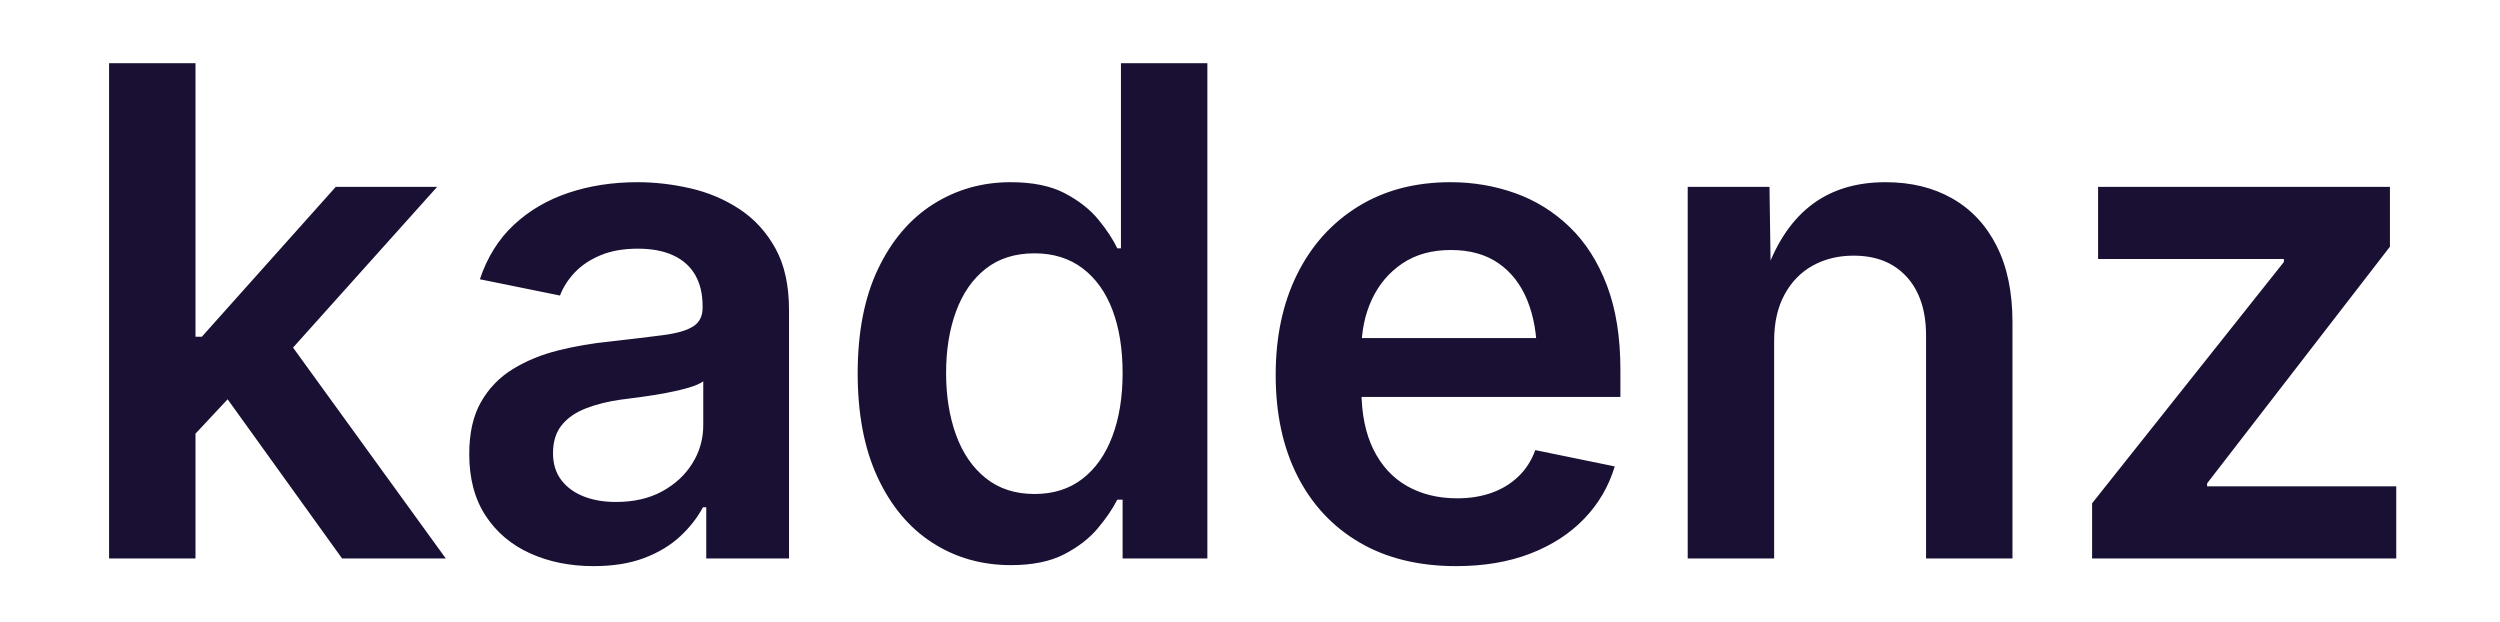
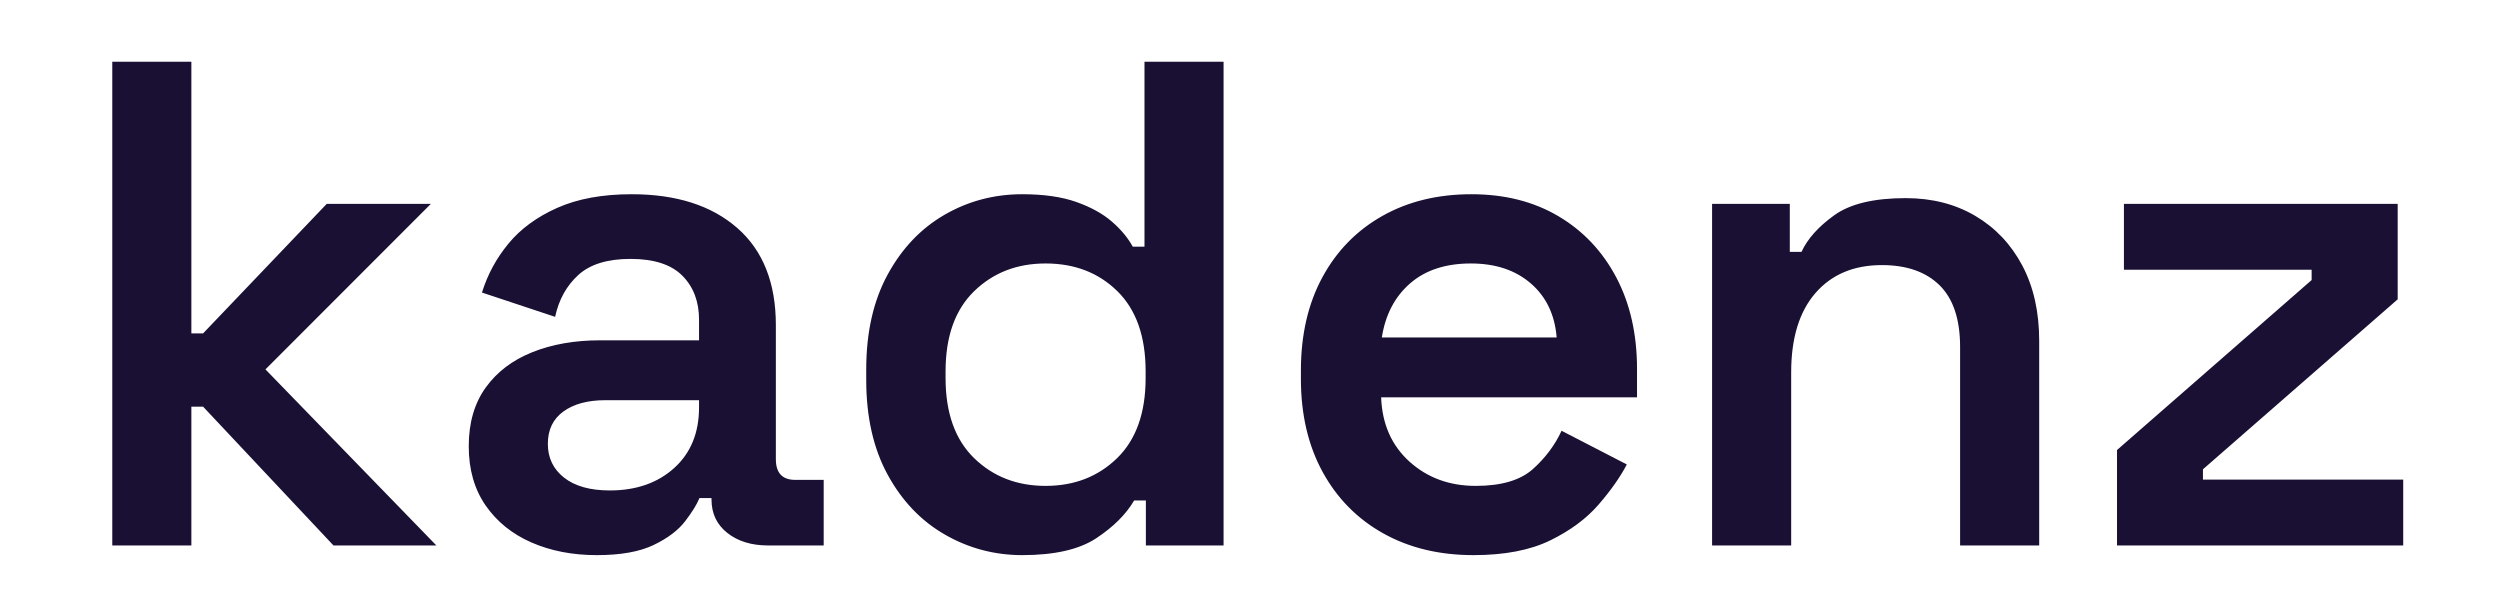
- <svg xmlns="http://www.w3.org/2000/svg" viewBox="0 0 632.88 157.38" role="img" aria-label="Kadenz">
-   <path fill="#1A1033" transform="translate(16 141.38) scale(0.08415)" d="M376.0 -352V-667H417.0L820.0 -1118H1125.0L631.0 -567H577.0ZM138.0 0V-1490H398.0V0ZM839.0 0 473.0 -509 649.0 -693 1151.0 0ZM1595.52 23Q1489.52 23 1404.52 -15.5Q1319.52 -54 1270.52 -129.0Q1221.52 -204 1221.52 -314Q1221.52 -409 1257.02 -471.0Q1292.52 -533 1353.02 -570.0Q1413.52 -607 1489.52 -626.0Q1565.52 -645 1647.52 -653Q1744.52 -664 1805.52 -672.0Q1866.52 -680 1895.02 -698.0Q1923.52 -716 1923.52 -754V-759Q1923.52 -814 1901.52 -852.5Q1879.52 -891 1836.02 -911.5Q1792.52 -932 1728.52 -932Q1663.52 -932 1616.02 -912.0Q1568.52 -892 1538.52 -860.0Q1508.52 -828 1494.52 -791L1253.52 -840Q1286.52 -939 1355.52 -1003.5Q1424.52 -1068 1520.02 -1100.0Q1615.52 -1132 1727.52 -1132Q1806.52 -1132 1887.02 -1113.5Q1967.52 -1095 2034.52 -1051.0Q2101.52 -1007 2142.52 -933.0Q2183.52 -859 2183.52 -747V0H1934.52V-154H1924.52Q1899.52 -107 1856.02 -66.5Q1812.52 -26 1748.02 -1.5Q1683.52 23 1595.52 23ZM1662.52 -170Q1743.52 -170 1802.02 -202.0Q1860.52 -234 1893.02 -286.5Q1925.52 -339 1925.52 -401V-533Q1912.52 -523 1882.02 -514.0Q1851.52 -505 1814.02 -498.0Q1776.52 -491 1740.02 -486.0Q1703.52 -481 1678.52 -478Q1620.52 -470 1573.52 -452.0Q1526.52 -434 1500.02 -401.5Q1473.52 -369 1473.52 -317Q1473.52 -269 1498.02 -236.5Q1522.52 -204 1565.02 -187.0Q1607.52 -170 1662.52 -170ZM2851.04 20Q2719.04 20 2614.54 -47.5Q2510.04 -115 2450.04 -244.0Q2390.04 -373 2390.04 -557Q2390.04 -743 2451.54 -871.5Q2513.04 -1000 2617.54 -1066.0Q2722.04 -1132 2850.04 -1132Q2950.04 -1132 3013.54 -1098.5Q3077.04 -1065 3114.54 -1019.0Q3152.04 -973 3171.04 -933H3182.04V-1490H3442.04V0H3187.04V-177H3171.04Q3151.04 -137 3112.54 -91.0Q3074.04 -45 3011.04 -12.5Q2948.04 20 2851.04 20ZM2922.04 -194Q3007.04 -194 3066.04 -239.5Q3125.04 -285 3156.04 -367.0Q3187.04 -449 3187.04 -558Q3187.04 -667 3156.54 -747.5Q3126.04 -828 3066.54 -873.0Q3007.04 -918 2922.04 -918Q2834.04 -918 2775.04 -871.5Q2716.04 -825 2686.04 -743.5Q2656.04 -662 2656.04 -558Q2656.04 -454 2686.04 -371.5Q2716.04 -289 2775.54 -241.5Q2835.04 -194 2922.04 -194ZM4190.56 23Q4021.56 23 3900.06 -48.0Q3778.56 -119 3713.06 -248.0Q3647.56 -377 3647.56 -552Q3647.56 -725 3712.06 -855.0Q3776.56 -985 3895.06 -1058.5Q4013.56 -1132 4173.56 -1132Q4275.56 -1132 4368.06 -1099.0Q4460.56 -1066 4532.06 -997.0Q4603.56 -928 4644.06 -821.5Q4684.56 -715 4684.56 -568V-486H3770.56V-663H4555.56L4433.56 -611Q4433.56 -705 4404.56 -776.5Q4375.56 -848 4318.06 -888.0Q4260.56 -928 4174.56 -928Q4088.56 -928 4028.56 -887.5Q3968.56 -847 3937.06 -779.5Q3905.56 -712 3905.56 -629V-507Q3905.56 -401 3941.56 -328.0Q3977.56 -255 4042.56 -218.0Q4107.56 -181 4193.56 -181Q4250.56 -181 4297.06 -197.5Q4343.56 -214 4377.56 -246.5Q4411.56 -279 4428.56 -326L4667.56 -277Q4640.56 -187 4575.56 -119.5Q4510.56 -52 4413.06 -14.5Q4315.56 23 4190.56 23ZM5147.08 -655V0H4887.08V-1118H5133.08L5137.08 -842H5116.08Q5163.08 -987 5254.08 -1059.5Q5345.08 -1132 5482.08 -1132Q5597.08 -1132 5683.08 -1083.0Q5769.08 -1034 5816.58 -940.0Q5864.08 -846 5864.08 -711V0H5604.08V-671Q5604.08 -783 5546.08 -847.0Q5488.08 -911 5386.08 -911Q5317.08 -911 5263.08 -881.0Q5209.08 -851 5178.08 -793.5Q5147.08 -736 5147.08 -655ZM6103.6 0V-166L6680.6 -892V-901H6121.6V-1118H6999.6V-938L6449.6 -226V-217H7018.6V0Z" />
+ <svg xmlns="http://www.w3.org/2000/svg" viewBox="0 0 647.99 157.38" role="img" aria-label="Kadenz">
+   <path fill="#1A1033" transform="translate(16 141.38) scale(0.17912)" d="M73.15 0.0V-700.0H187.601V-306.875H204.551L383.425 -494.25H534.126L294.801 -254.775L542.126 0.0H393.25L204.551 -200.85H187.601V0.0ZM774.275 14.0Q721.625 14.0 679.712 -4.325Q637.8 -22.65 613.387 -57.888Q588.975 -93.125 588.975 -143.6Q588.975 -194.25 613.387 -228.313Q637.8 -262.375 680.862 -279.613Q723.925 -296.85 778.875 -296.85H922.224V-326.775Q922.224 -365.975 898.125 -390.312Q874.025 -414.65 823.05 -414.65Q773.075 -414.65 747.538 -391.4Q722 -368.15 713.951 -330.825L608.1 -365.975Q620.1 -404.85 646.512 -436.875Q672.925 -468.9 717.162 -488.575Q761.4 -508.25 824.7 -508.25Q921.65 -508.25 977.513 -459.425Q1033.375 -410.6 1033.375 -318.825V-124.901Q1033.375 -94.901 1061.375 -94.901H1102.6V0.0H1022.1Q986.15 0.0 963.2 -18.087Q940.25 -36.175 940.25 -66.525V-68.575H922.825Q917.25 -54.825 902.112 -35.063Q886.975 -15.3 856.45 -0.65Q825.925 14.0 774.275 14.0ZM793.125 -79.601Q850.325 -79.601 886.275 -112.075Q922.224 -144.55 922.224 -199.85V-210.2H786.475Q748.5 -210.2 725.963 -193.887Q703.426 -177.575 703.426 -147.075Q703.426 -116.575 726.963 -98.088Q750.5 -79.601 793.125 -79.601ZM1389.9 14.0Q1329.85 14.0 1278.087 -15.675Q1226.325 -45.35 1195.237 -102.262Q1164.15 -159.175 1164.15 -239.475V-254.775Q1164.15 -335.075 1195.15 -391.988Q1226.15 -448.9 1277.587 -478.575Q1329.025 -508.25 1389.9 -508.25Q1436.475 -508.25 1468.112 -497.05Q1499.749 -485.85 1519.537 -468.713Q1539.324 -451.575 1549.849 -432.35H1566.799V-700.0H1681.25V0.0H1568.799V-65.075H1551.849Q1534.149 -34.975 1497.074 -10.487Q1460 14.0 1389.9 14.0ZM1423.7 -86.201Q1486.075 -86.201 1527.262 -126.413Q1568.449 -166.625 1568.449 -242.3V-251.95Q1568.449 -327.625 1527.674 -367.837Q1486.9 -408.049 1423.7 -408.049Q1361.5 -408.049 1320.225 -367.837Q1278.951 -327.625 1278.951 -251.95V-242.3Q1278.951 -166.625 1320.225 -126.413Q1361.5 -86.201 1423.7 -86.201ZM2042.8 14.0Q1968.625 14.0 1912.3 -17.5Q1855.975 -49.0 1824.562 -106.413Q1793.15 -163.825 1793.15 -241.125V-253.125Q1793.15 -330.6 1824.15 -387.925Q1855.15 -445.25 1910.887 -476.75Q1966.625 -508.25 2039.925 -508.25Q2112.05 -508.25 2165.787 -476.45Q2219.525 -444.65 2249.525 -387.85Q2279.525 -331.05 2279.525 -255.4V-214.325H1909.251Q1911.426 -156.325 1950.313 -121.263Q1989.2 -86.201 2046.1 -86.201Q2101.725 -86.201 2128.912 -110.601Q2156.099 -135 2170.324 -165.975L2264.75 -117.225Q2250.575 -90.0 2224.075 -59.325Q2197.575 -28.65 2153.925 -7.325Q2110.275 14.0 2042.8 14.0ZM1910.251 -300.975H2163.249Q2159.249 -350.275 2125.862 -379.162Q2092.475 -408.049 2039.1 -408.049Q1984.25 -408.049 1951.1 -379.162Q1917.951 -350.275 1910.251 -300.975ZM2388.15 0.0V-494.25H2500.601V-424.875H2517.551Q2530.601 -453.15 2565 -477.875Q2599.4 -502.6 2668.325 -502.6Q2725.45 -502.6 2769.038 -476.888Q2812.625 -451.175 2837.063 -405.025Q2861.5 -358.875 2861.5 -296.0V0.0H2747.049V-287.05Q2747.049 -347.25 2717.362 -376.475Q2687.675 -405.699 2633.875 -405.699Q2572.9 -405.699 2537.75 -365.275Q2502.601 -324.85 2502.601 -250.425V0.0ZM2974.1 0.0V-138.101L3255.724 -384.049V-399H2984.1V-494.25H3380.25V-356.149L3098.451 -110.201V-95.251H3388.25V0.0Z" />
</svg>
